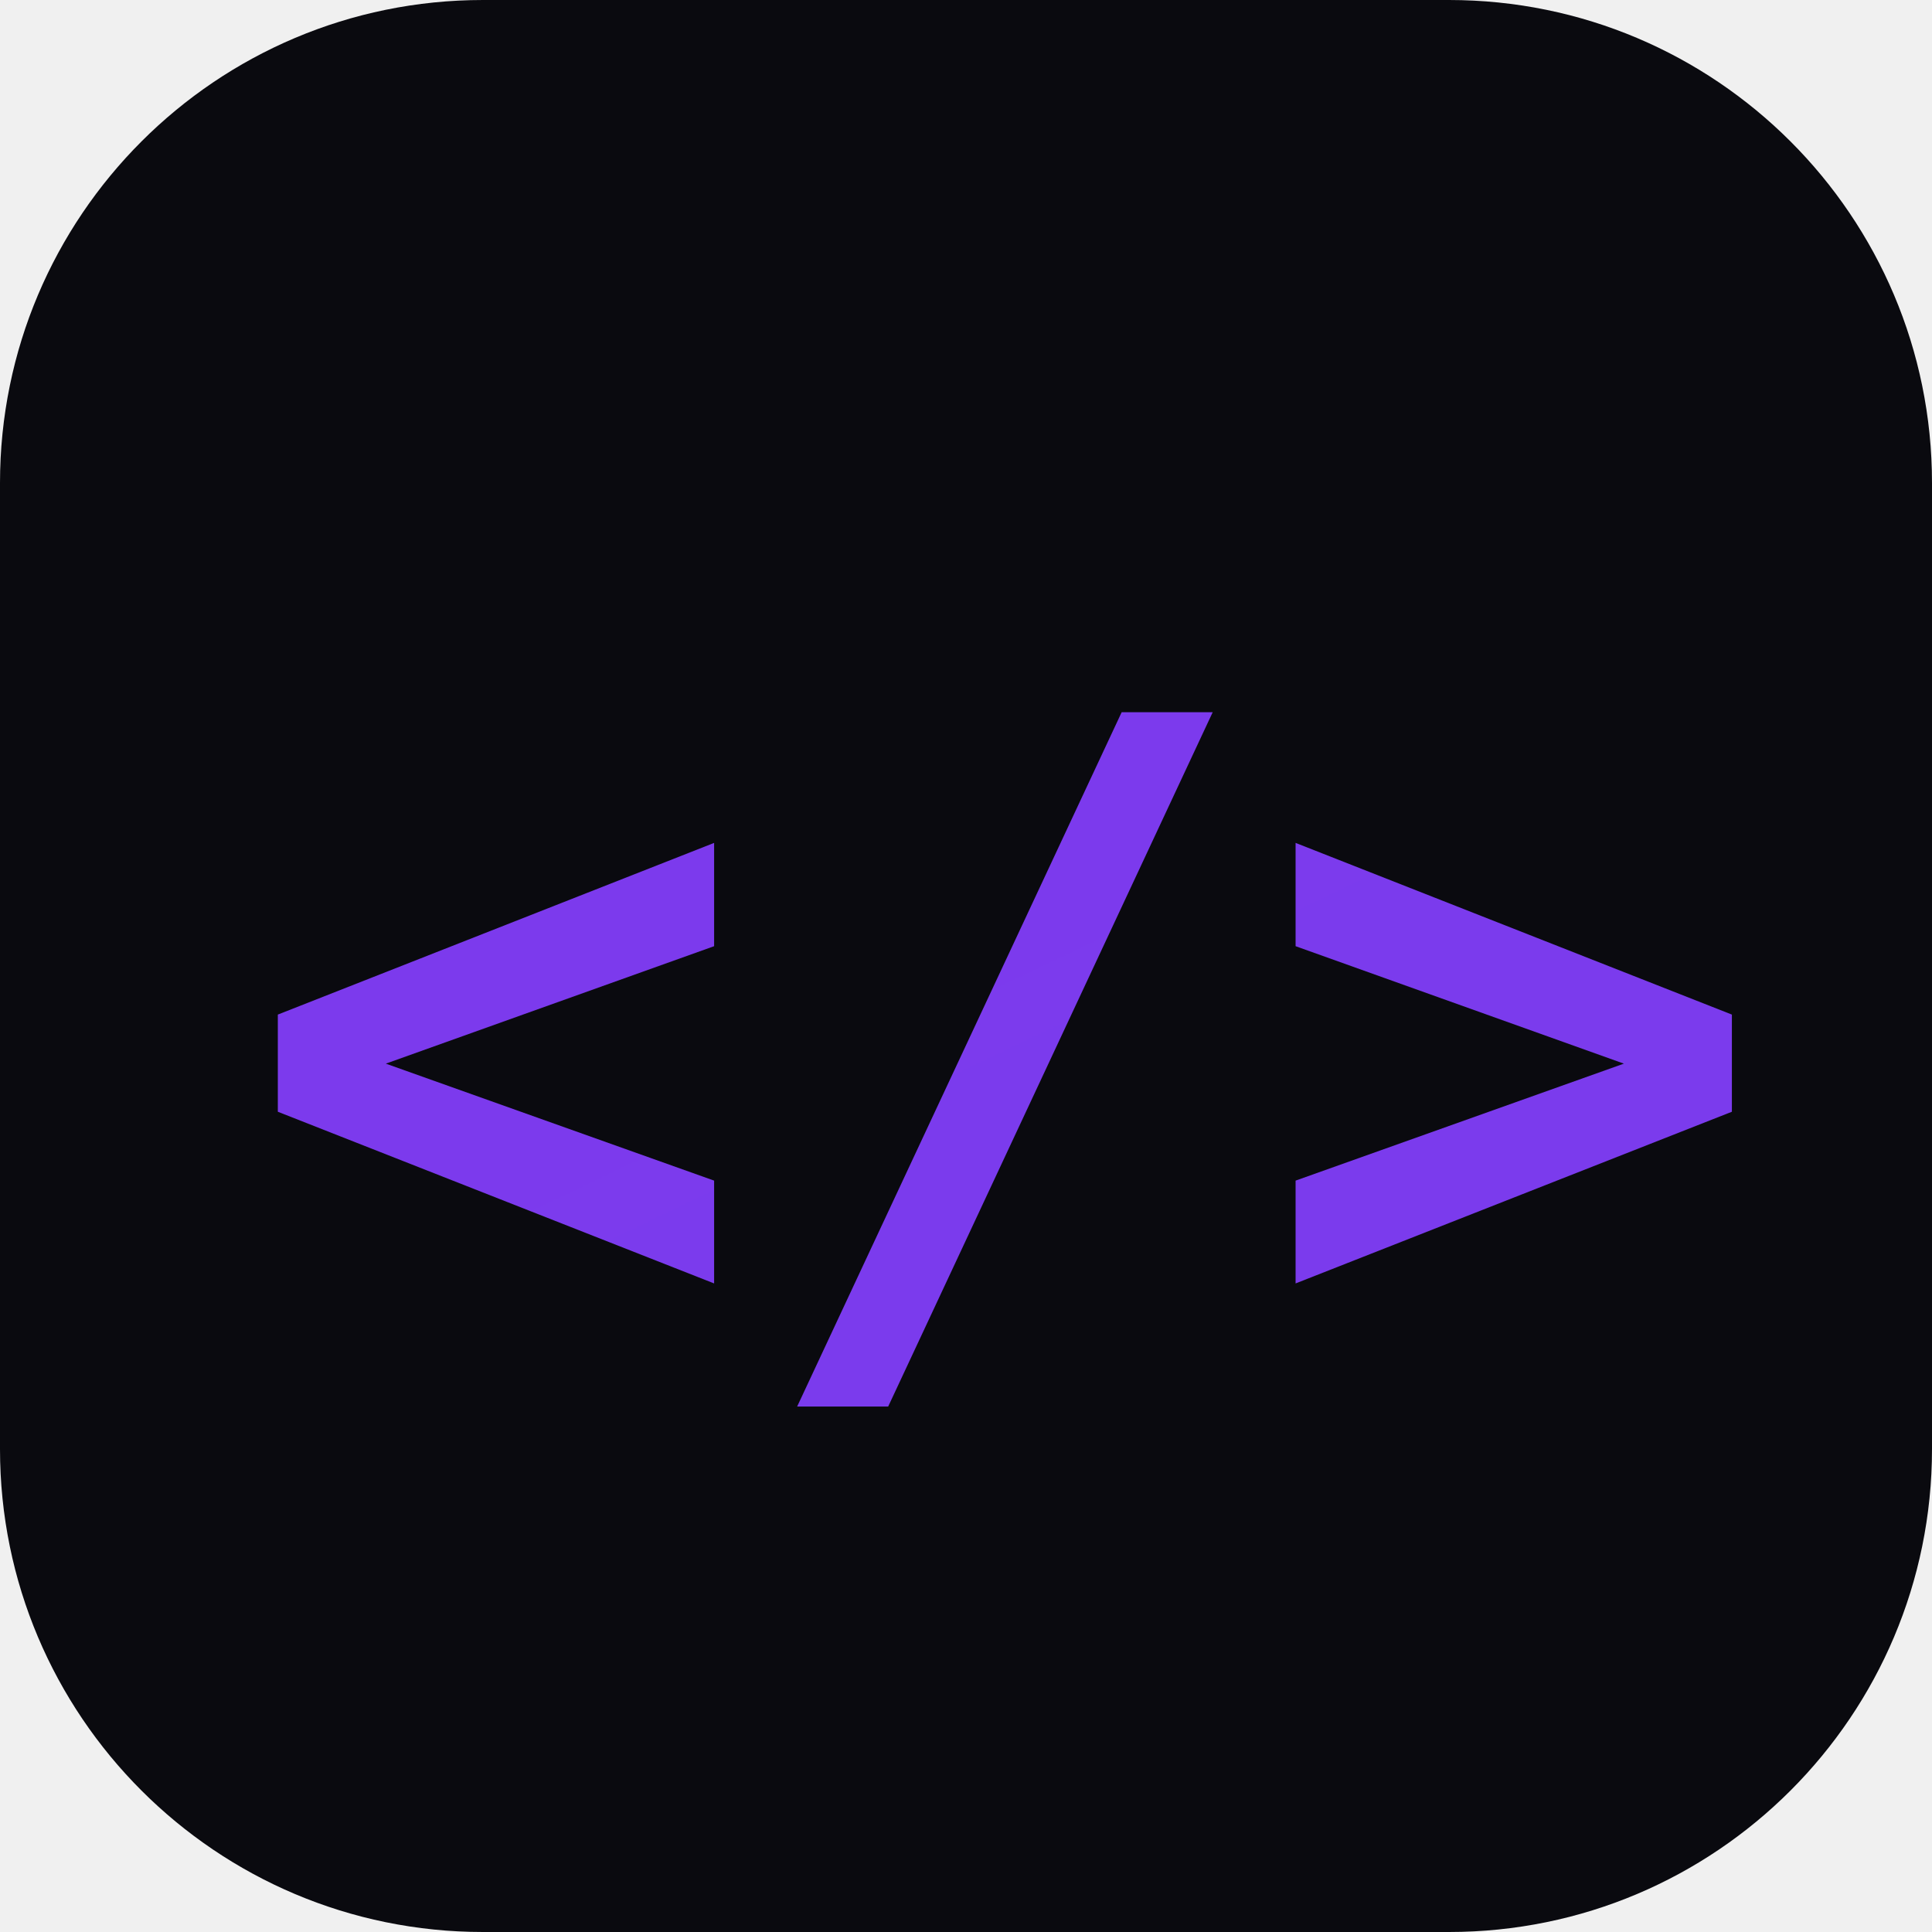
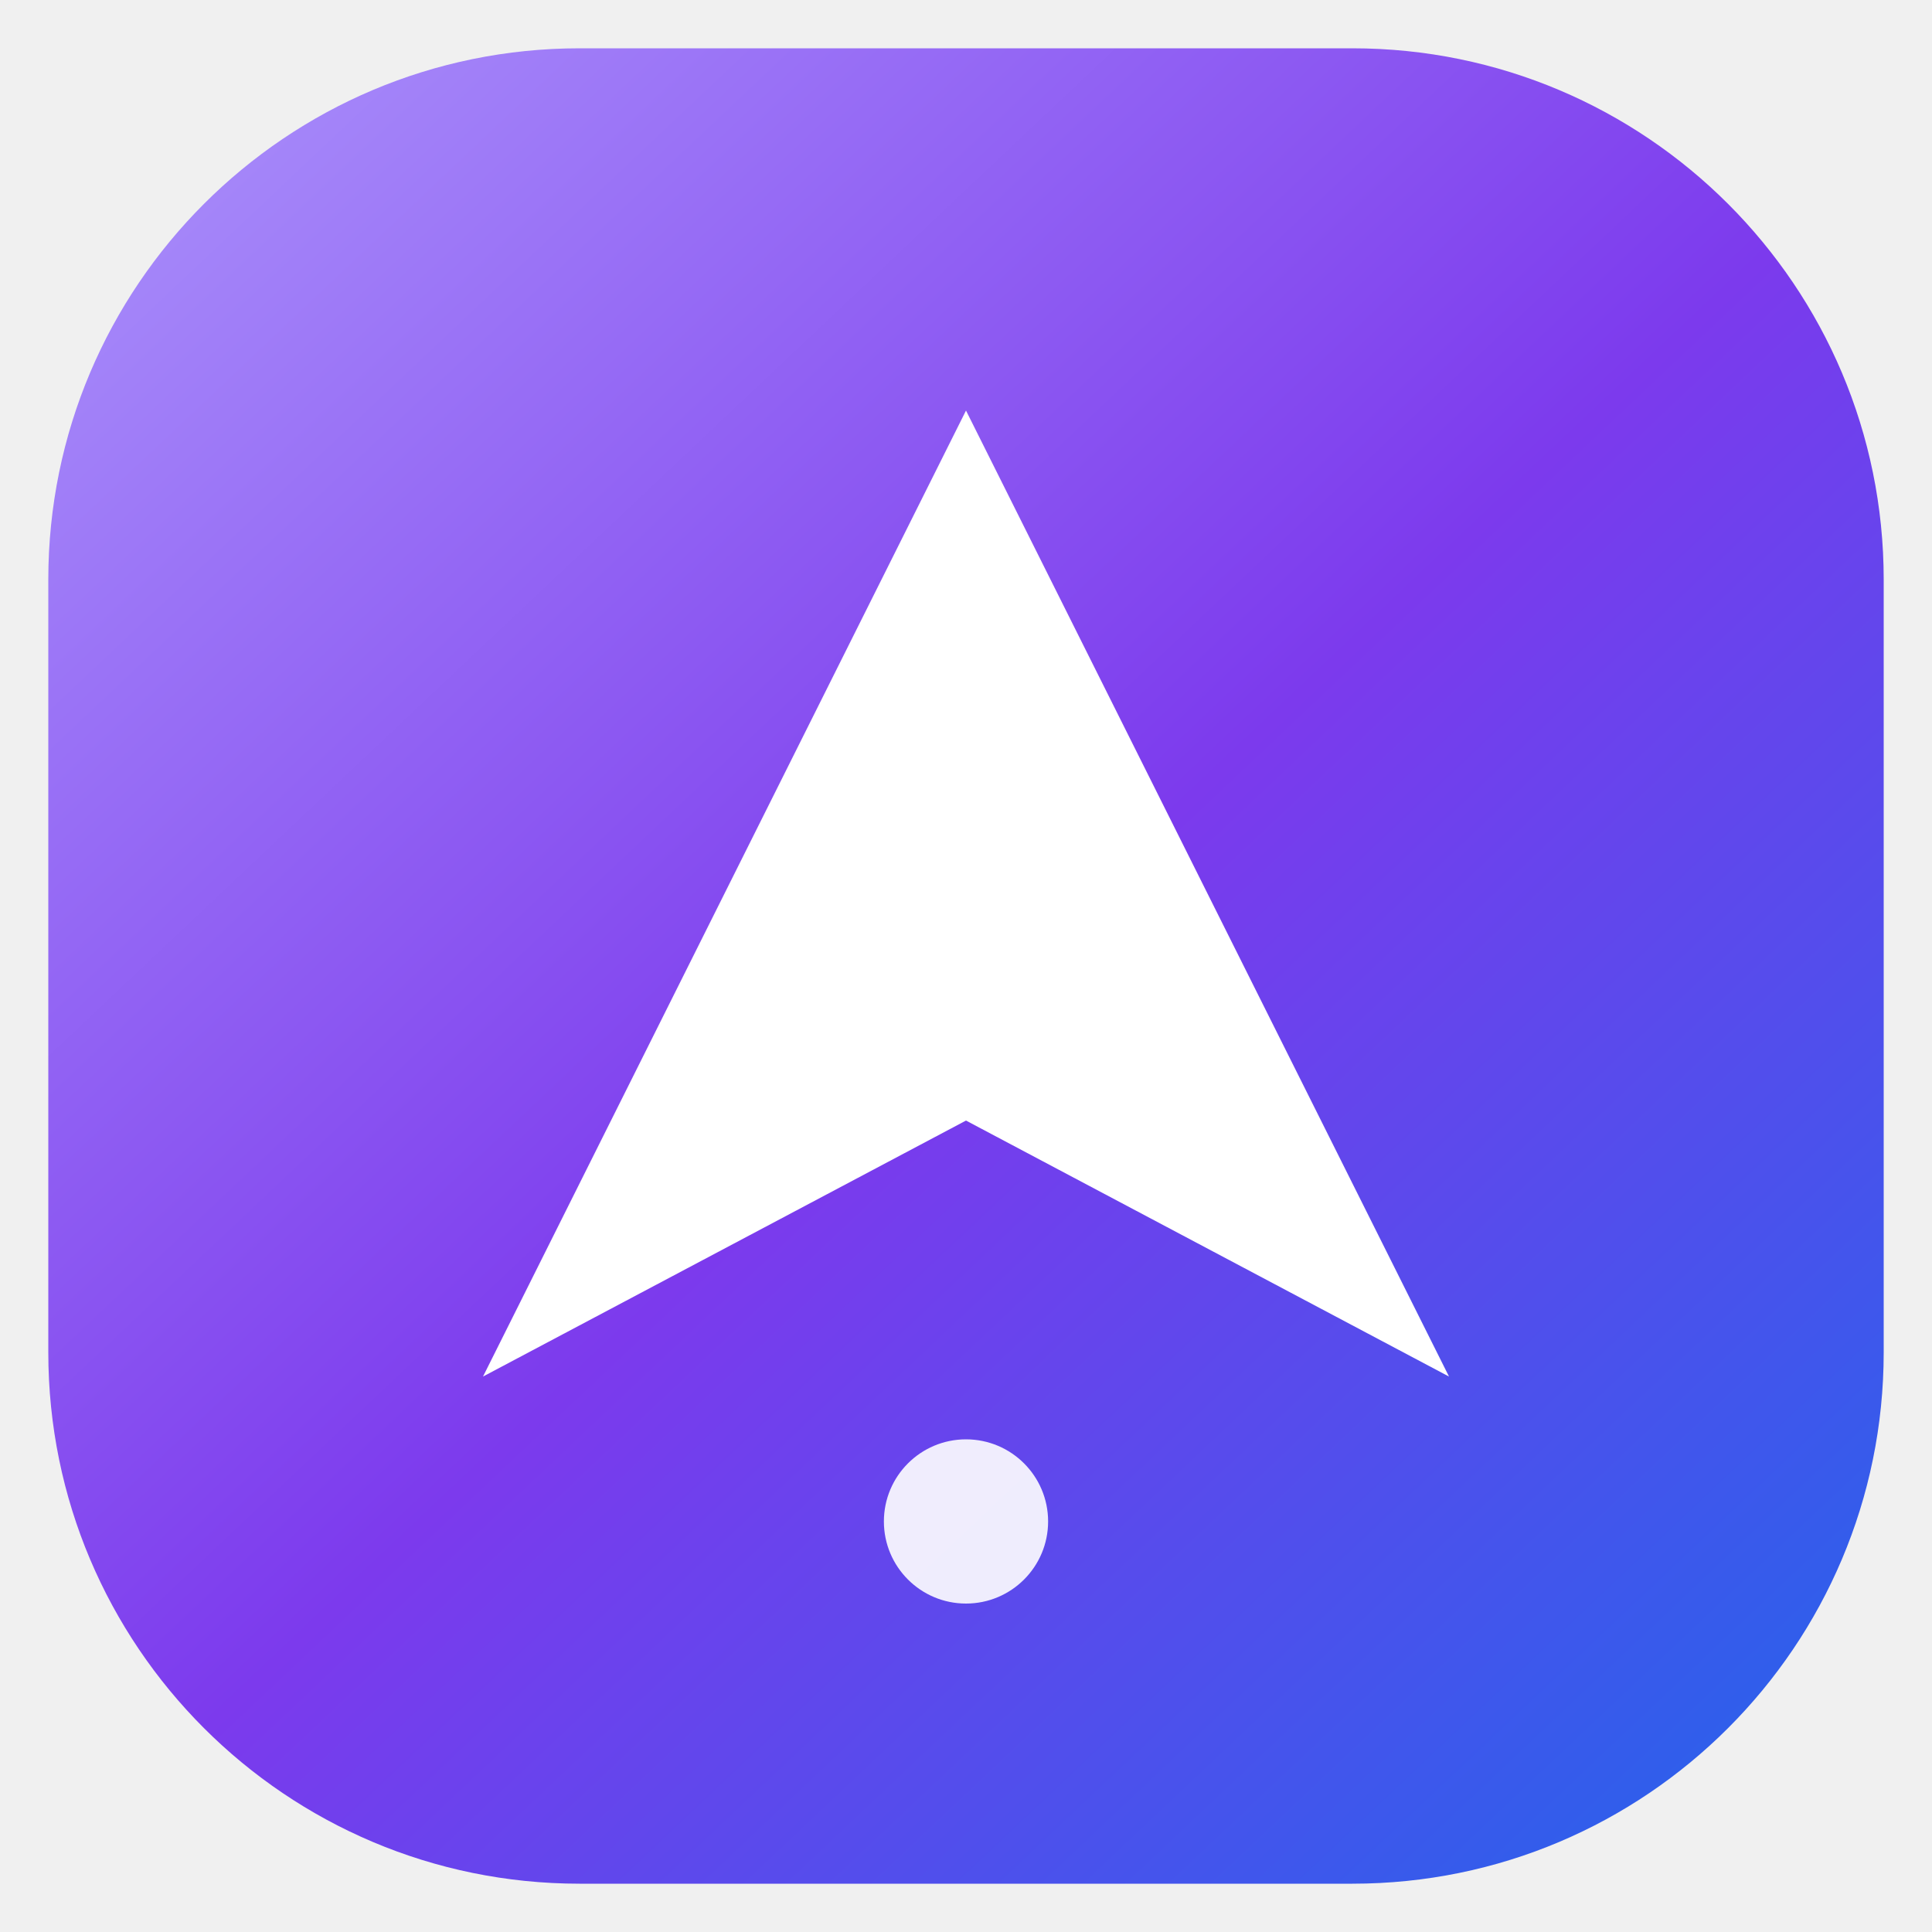
- <svg xmlns="http://www.w3.org/2000/svg" viewBox="0 0 64 64" fill="none">
-   <rect width="64" height="64" rx="16" fill="#0A0A0F" />
+ <svg xmlns="http://www.w3.org/2000/svg" viewBox="0 0 40 40" fill="none">
  <defs>
-     <linearGradient id="g" x1="0" y1="0" x2="64" y2="64">
-       <stop offset="0%" stop-color="#7C3AED" />
-       <stop offset="100%" stop-color="#3B82F6" />
+     <linearGradient id="g" x1="4" y1="2" x2="38" y2="38" gradientUnits="userSpaceOnUse">
+       <stop stop-color="#A78BFA" />
+       <stop offset="0.5" stop-color="#7C3AED" />
+       <stop offset="1" stop-color="#2563EB" />
    </linearGradient>
  </defs>
-   <text x="8" y="44" font-family="monospace" font-size="28" font-weight="bold" fill="url(#g)">&lt;/&gt;</text>
+   <rect x="1" y="1" width="38" height="38" rx="11" fill="url(#g)" />
+   <path d="M20 8.5 L30 28.5 L20 23.2 L10 28.5 Z" fill="#fff" />
+   <circle cx="20" cy="31.5" r="1.7" fill="#fff" fill-opacity="0.9" />
</svg>
